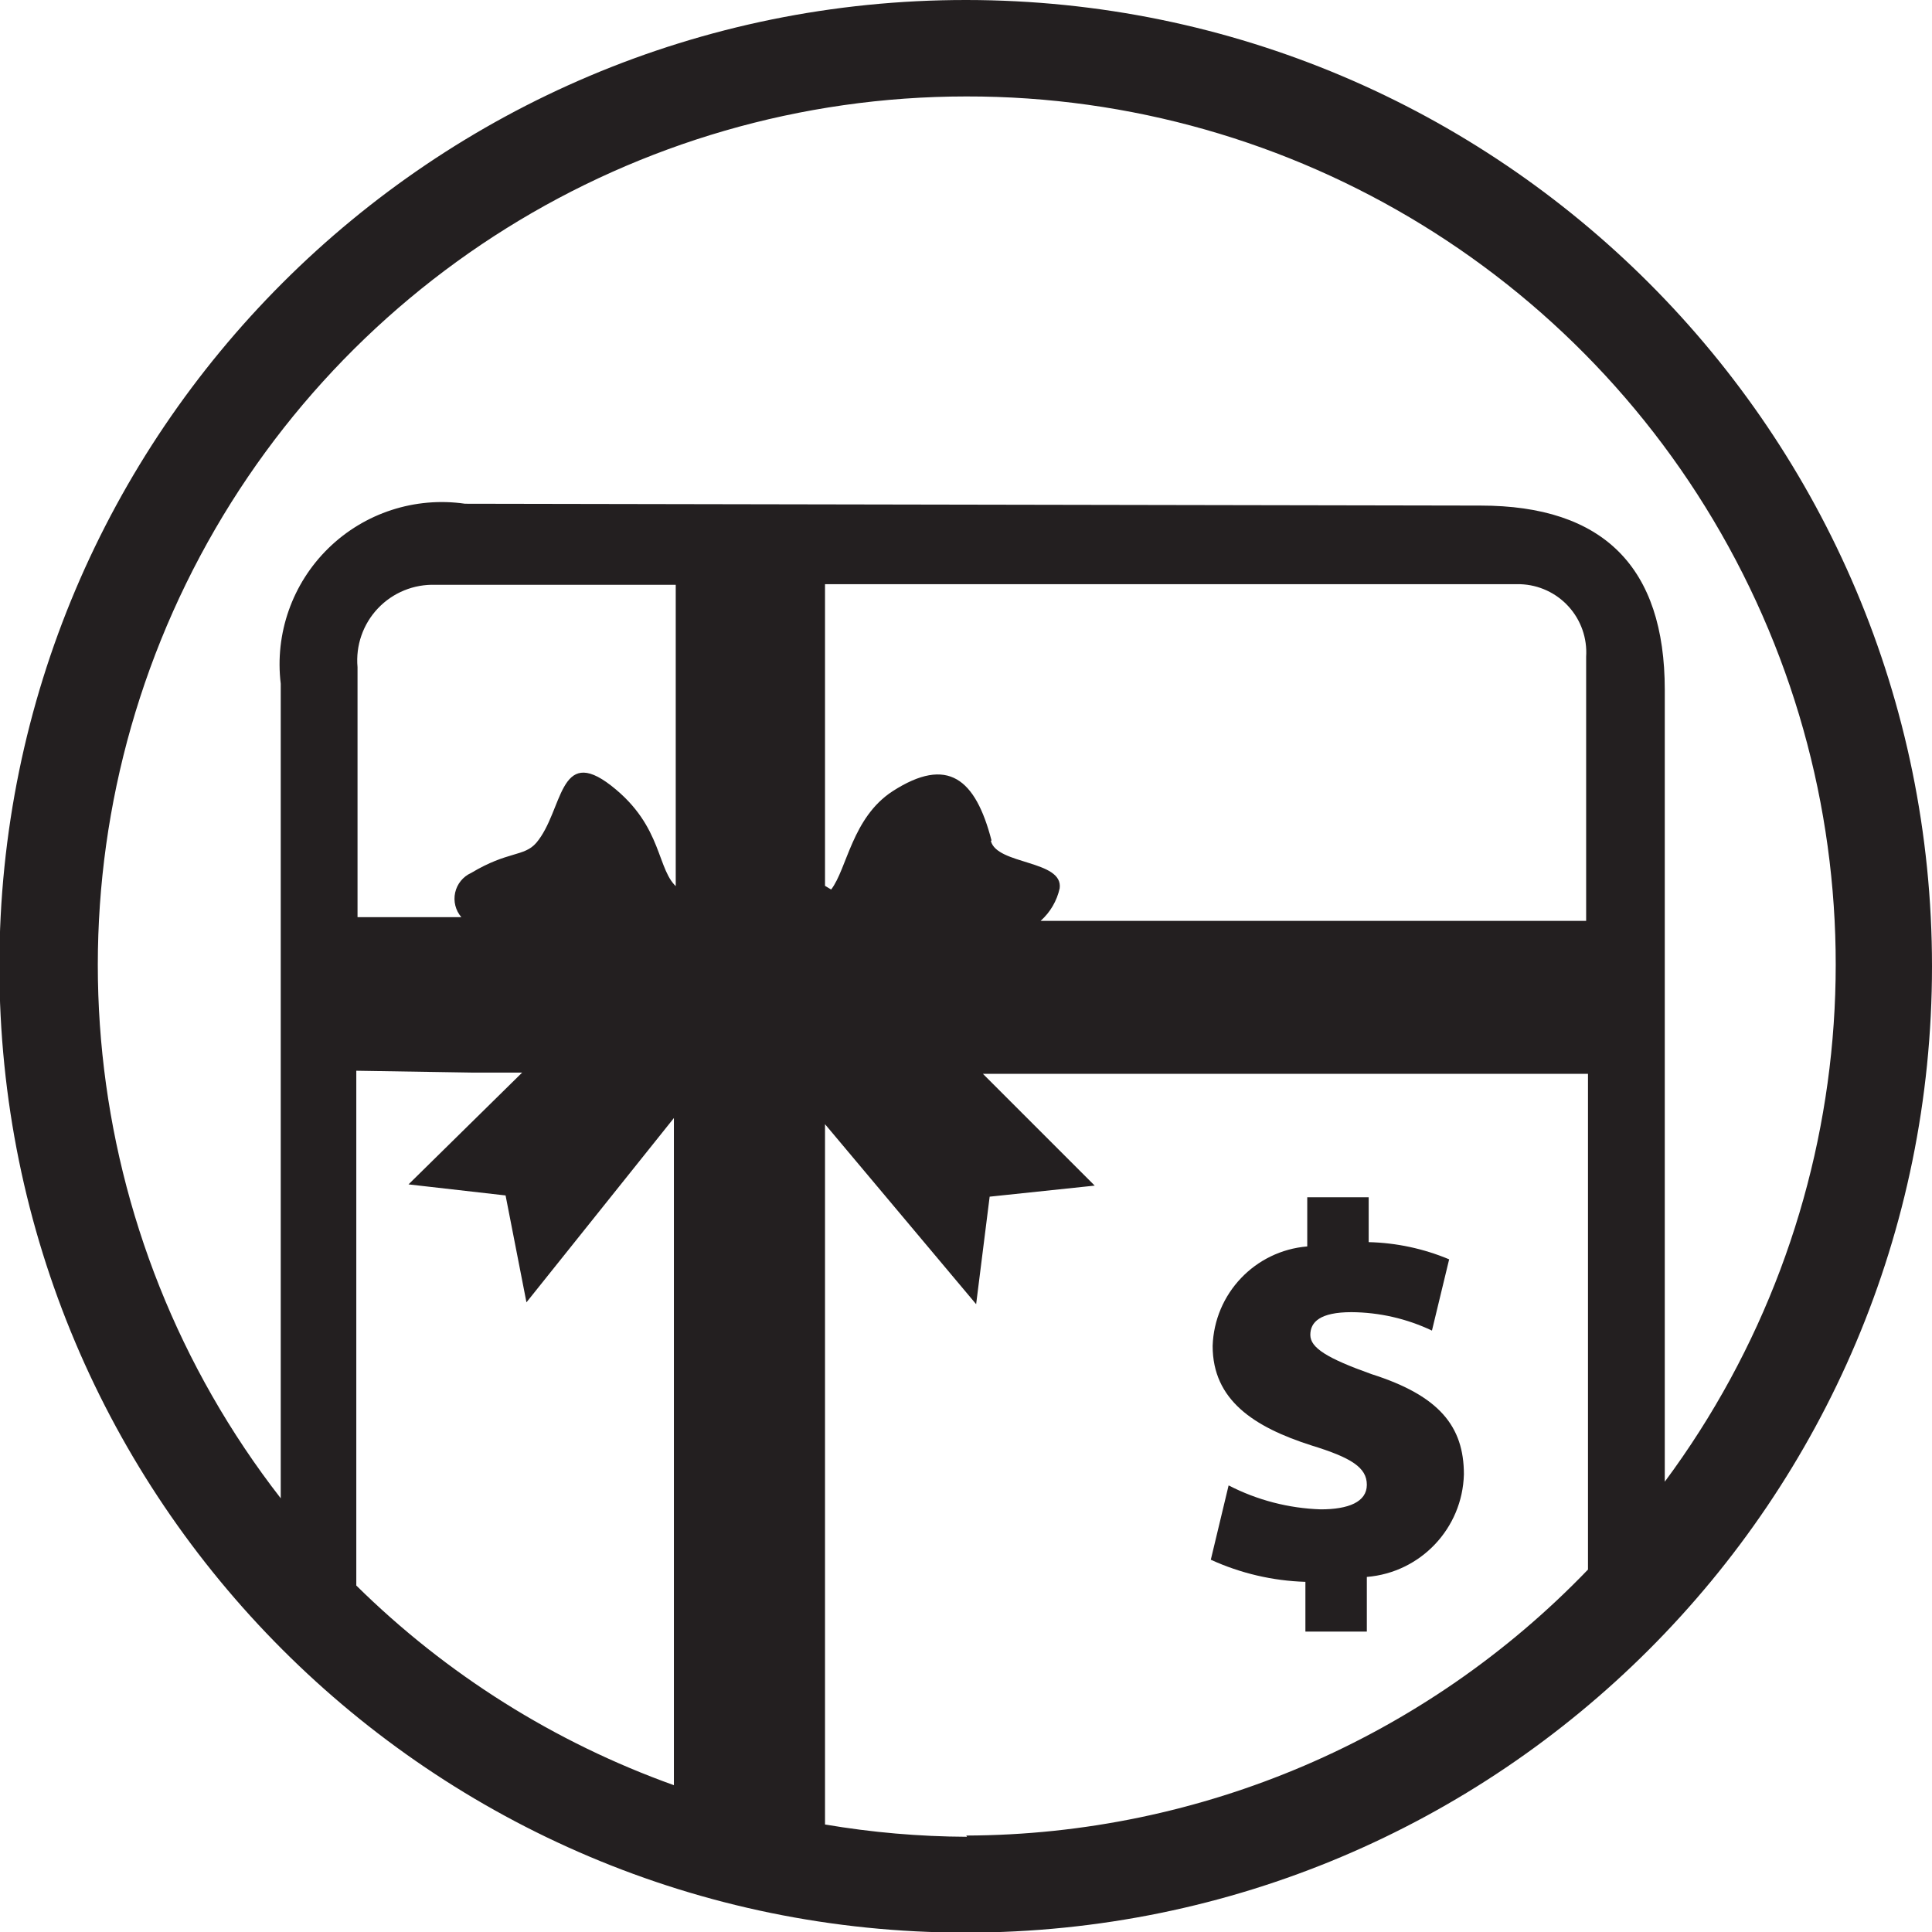
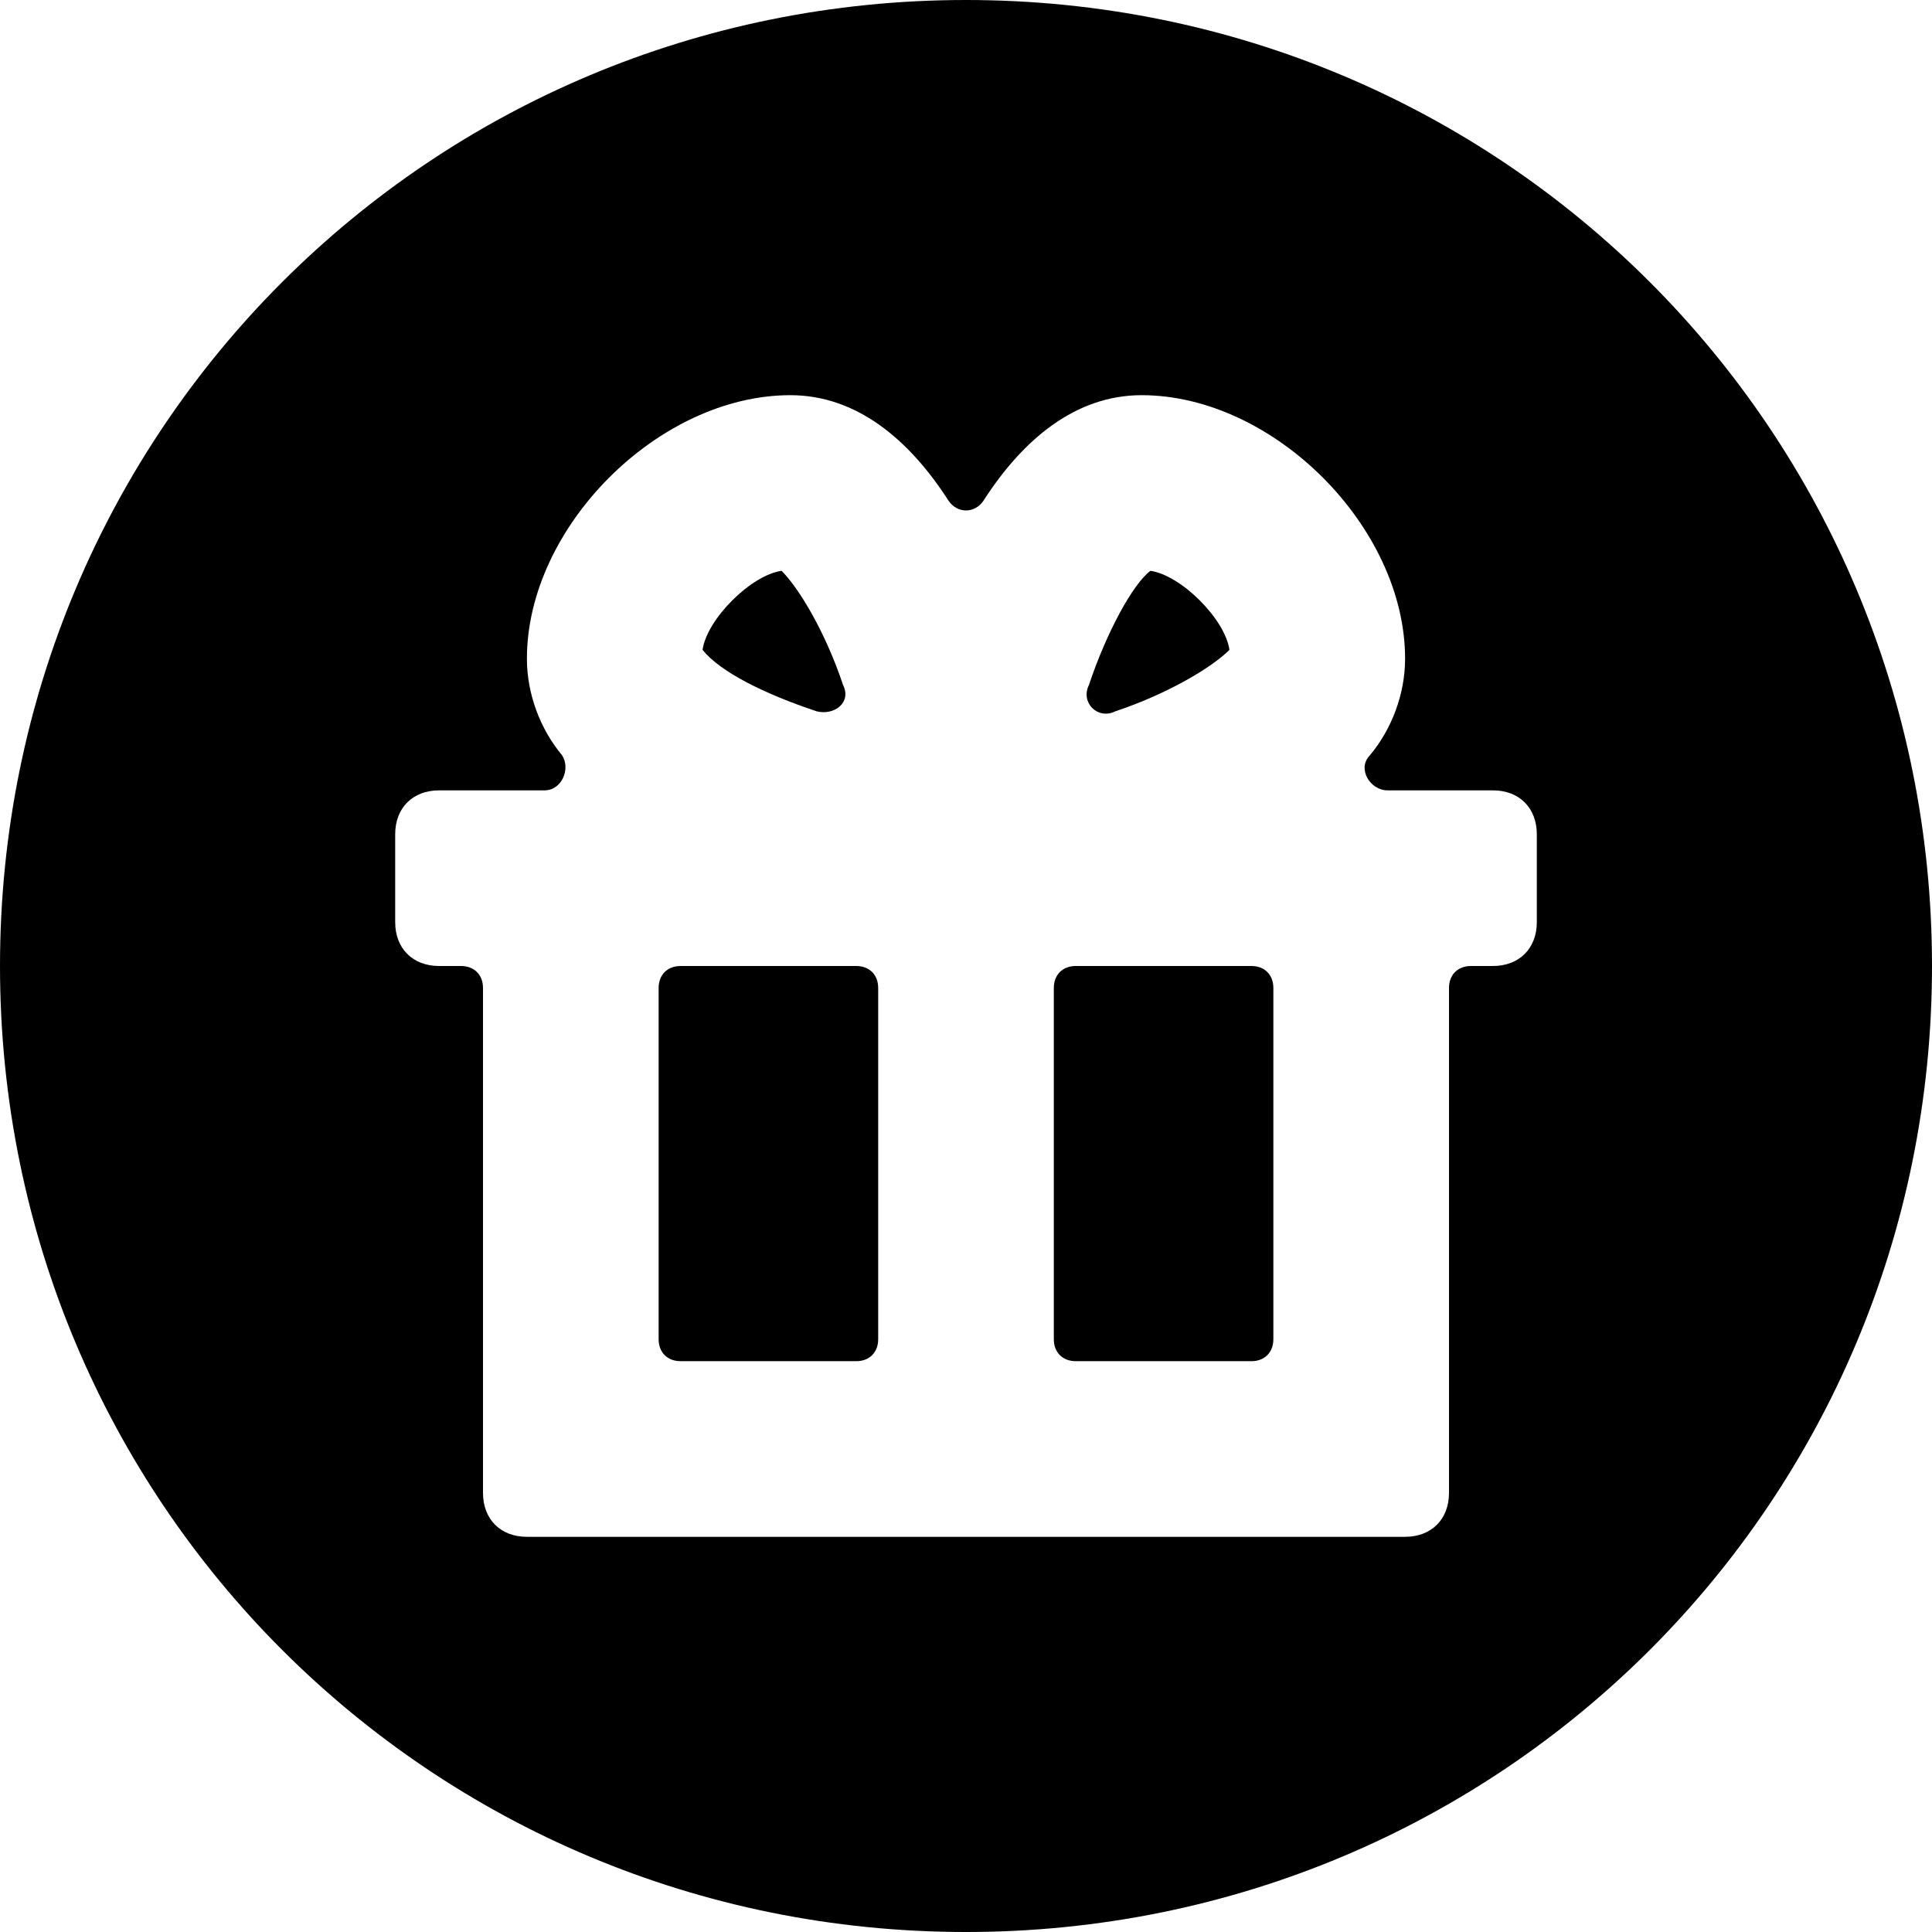
- <svg xmlns="http://www.w3.org/2000/svg" id="Layer_1" data-name="Layer 1" viewBox="0 0 31.45 31.45">
-   <defs>
-     <style>.cls-1{fill:#231f20;}</style>
-   </defs>
-   <path class="cls-1" d="M15.73,0A15.73,15.73,0,1,0,31.45,15.73,15.73,15.73,0,0,0,15.73,0Zm0,1.57A14.13,14.13,0,0,1,27.1,24.12q0-6.45,0-12.89c0-2-1-3-3-3L7.57,8.2a2.64,2.64,0,0,0-3,2.93q0,6.63,0,13.26A14.14,14.14,0,0,1,15.73,1.57Zm.41,12.11c-.26-1-.71-1.38-1.61-.8-.66.43-.74,1.26-1,1.6l-.1-.06c0-1.65,0-3.15,0-4.91h3.35l2.47,0c1.86,0,3.68,0,5.5,0a1.11,1.11,0,0,1,1.07,1.18c0,1.42,0,2.86,0,4.3H16.94a1,1,0,0,0,.31-.53C17.31,14,16.23,14.08,16.13,13.69Zm-5.1.78,0,0c-.36-.28-.23-1-1.09-1.67s-.78.41-1.22.93c-.2.23-.46.13-1.06.49a.46.46,0,0,0-.16.72H5.82v-.24c0-1.28,0-2.55,0-3.83A1.23,1.23,0,0,1,7.09,9.52H11C11,11.29,11,12.8,11,14.46Zm-3.36,3h.82L6.65,19.28l1.58.18.34,1.74,2.4-3c0,2.71,0,7.08,0,10.86A14.15,14.15,0,0,1,5.8,25.81q0-2.8,0-5.6V17.43Zm8.06,12.44a14.18,14.18,0,0,1-2.31-.2c0-3.83,0-8.44,0-11.4l2.46,2.93.22-1.75,1.71-.18L16,17.48h1l8.85,0v3.23q0,2.42,0,4.84A14.1,14.1,0,0,1,15.73,29.88Z" />
-   <path class="cls-1" d="M22.33,22.37c-.73-.26-1-.43-1-.64s.16-.37.67-.37a3.1,3.1,0,0,1,1.31.3l.28-1.16a3.61,3.61,0,0,0-1.31-.28v-.73h-1v.8a1.68,1.68,0,0,0-1.54,1.62c0,.88.67,1.32,1.61,1.62.65.2.9.36.9.64s-.3.4-.75.4A3.52,3.52,0,0,1,20,24.18l-.29,1.21a4,4,0,0,0,1.54.36v.81h1v-.89A1.72,1.72,0,0,0,23.83,24C23.83,23.22,23.43,22.72,22.33,22.37Z" />
+ <svg xmlns="http://www.w3.org/2000/svg" version="1.1" viewBox="0 0 44 44" enable-background="new 0 0 44 44">
+   <g>
+     <path d="m18.6,16.2c0.4,0.1 0.8-0.2 0.6-0.6-0.4-1.2-1-2.2-1.4-2.6-0.7,0.1-1.7,1.1-1.8,1.8 0.4,0.5 1.4,1 2.6,1.4z" />
+     <path d="m25.4,16.2c1.2-0.4 2.2-1 2.6-1.4-0.1-0.7-1.1-1.7-1.8-1.8-0.4,0.3-1,1.4-1.4,2.6-0.2,0.4 0.2,0.8 0.6,0.6z" />
+     <path d="m19.5,22h-4c-0.3,0-0.5,0.2-0.5,0.5v8c0,0.3 0.2,0.5 0.5,0.5h4c0.3,0 0.5-0.2 0.5-0.5v-8c0-0.3-0.2-0.5-0.5-0.5z" />
+     <path d="m22,0c-12.2,0-22,9.8-22,22s9.8,22 22,22 22-9.8 22-22-9.8-22-22-22zm13,21c0,0.6-0.4,1-1,1h-0.5c-0.3,0-0.5,0.2-0.5,0.5v11.5c0,0.6-0.4,1-1,1h-20c-0.6,0-1-0.4-1-1v-11.5c0-0.3-0.2-0.5-0.5-0.5h-0.5c-0.6,0-1-0.4-1-1v-2c0-0.6 0.4-1 1-1h2.4c0.4,0 0.6-0.5 0.4-0.8-0.5-0.6-0.8-1.4-0.8-2.2 0-3 3-6 6-6 1.5,0 2.7,1 3.6,2.4 0.2,0.3 0.6,0.3 0.8,0 0.9-1.4 2.1-2.4 3.6-2.4 3,0 6,3 6,6 0,0.8-0.3,1.6-0.8,2.2-0.3,0.3 0,0.8 0.4,0.8h2.4c0.6,0 1,0.4 1,1v2z" />
+     <path d="m28.5,22h-4c-0.3,0-0.5,0.2-0.5,0.5v8c0,0.3 0.2,0.5 0.5,0.5h4c0.3,0 0.5-0.2 0.5-0.5v-8c0-0.3-0.2-0.5-0.5-0.5z" />
+   </g>
</svg>
